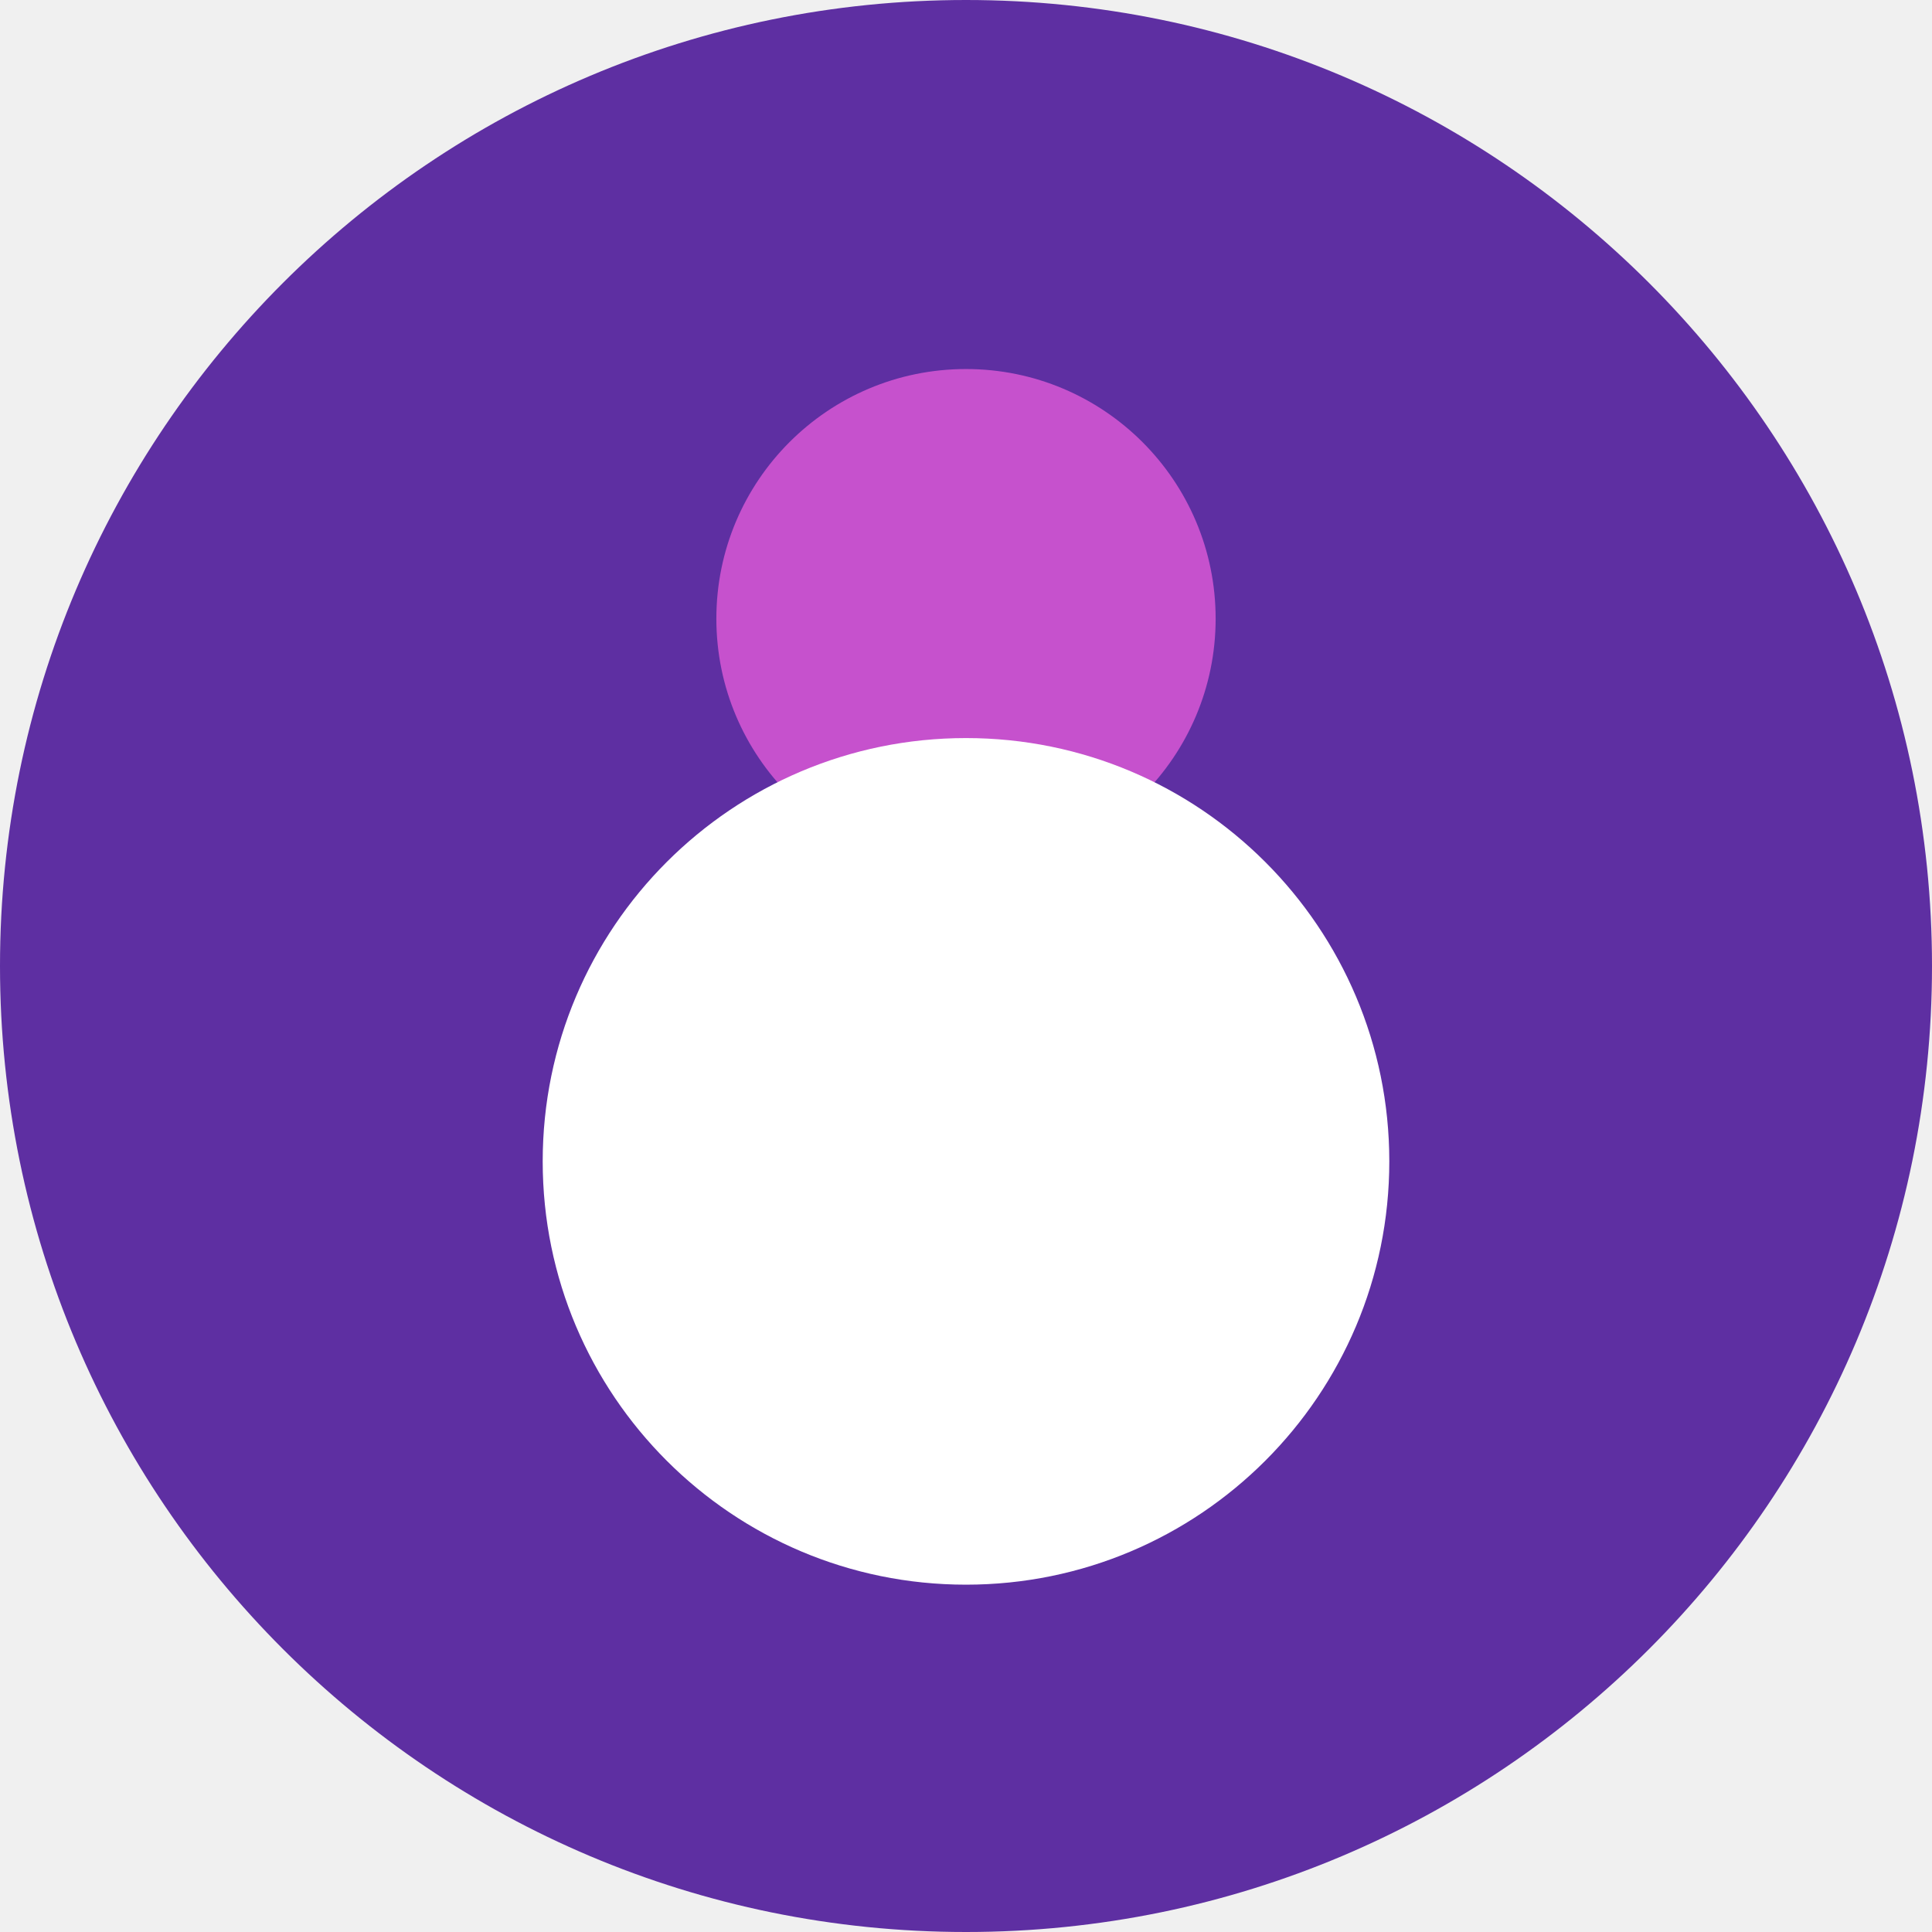
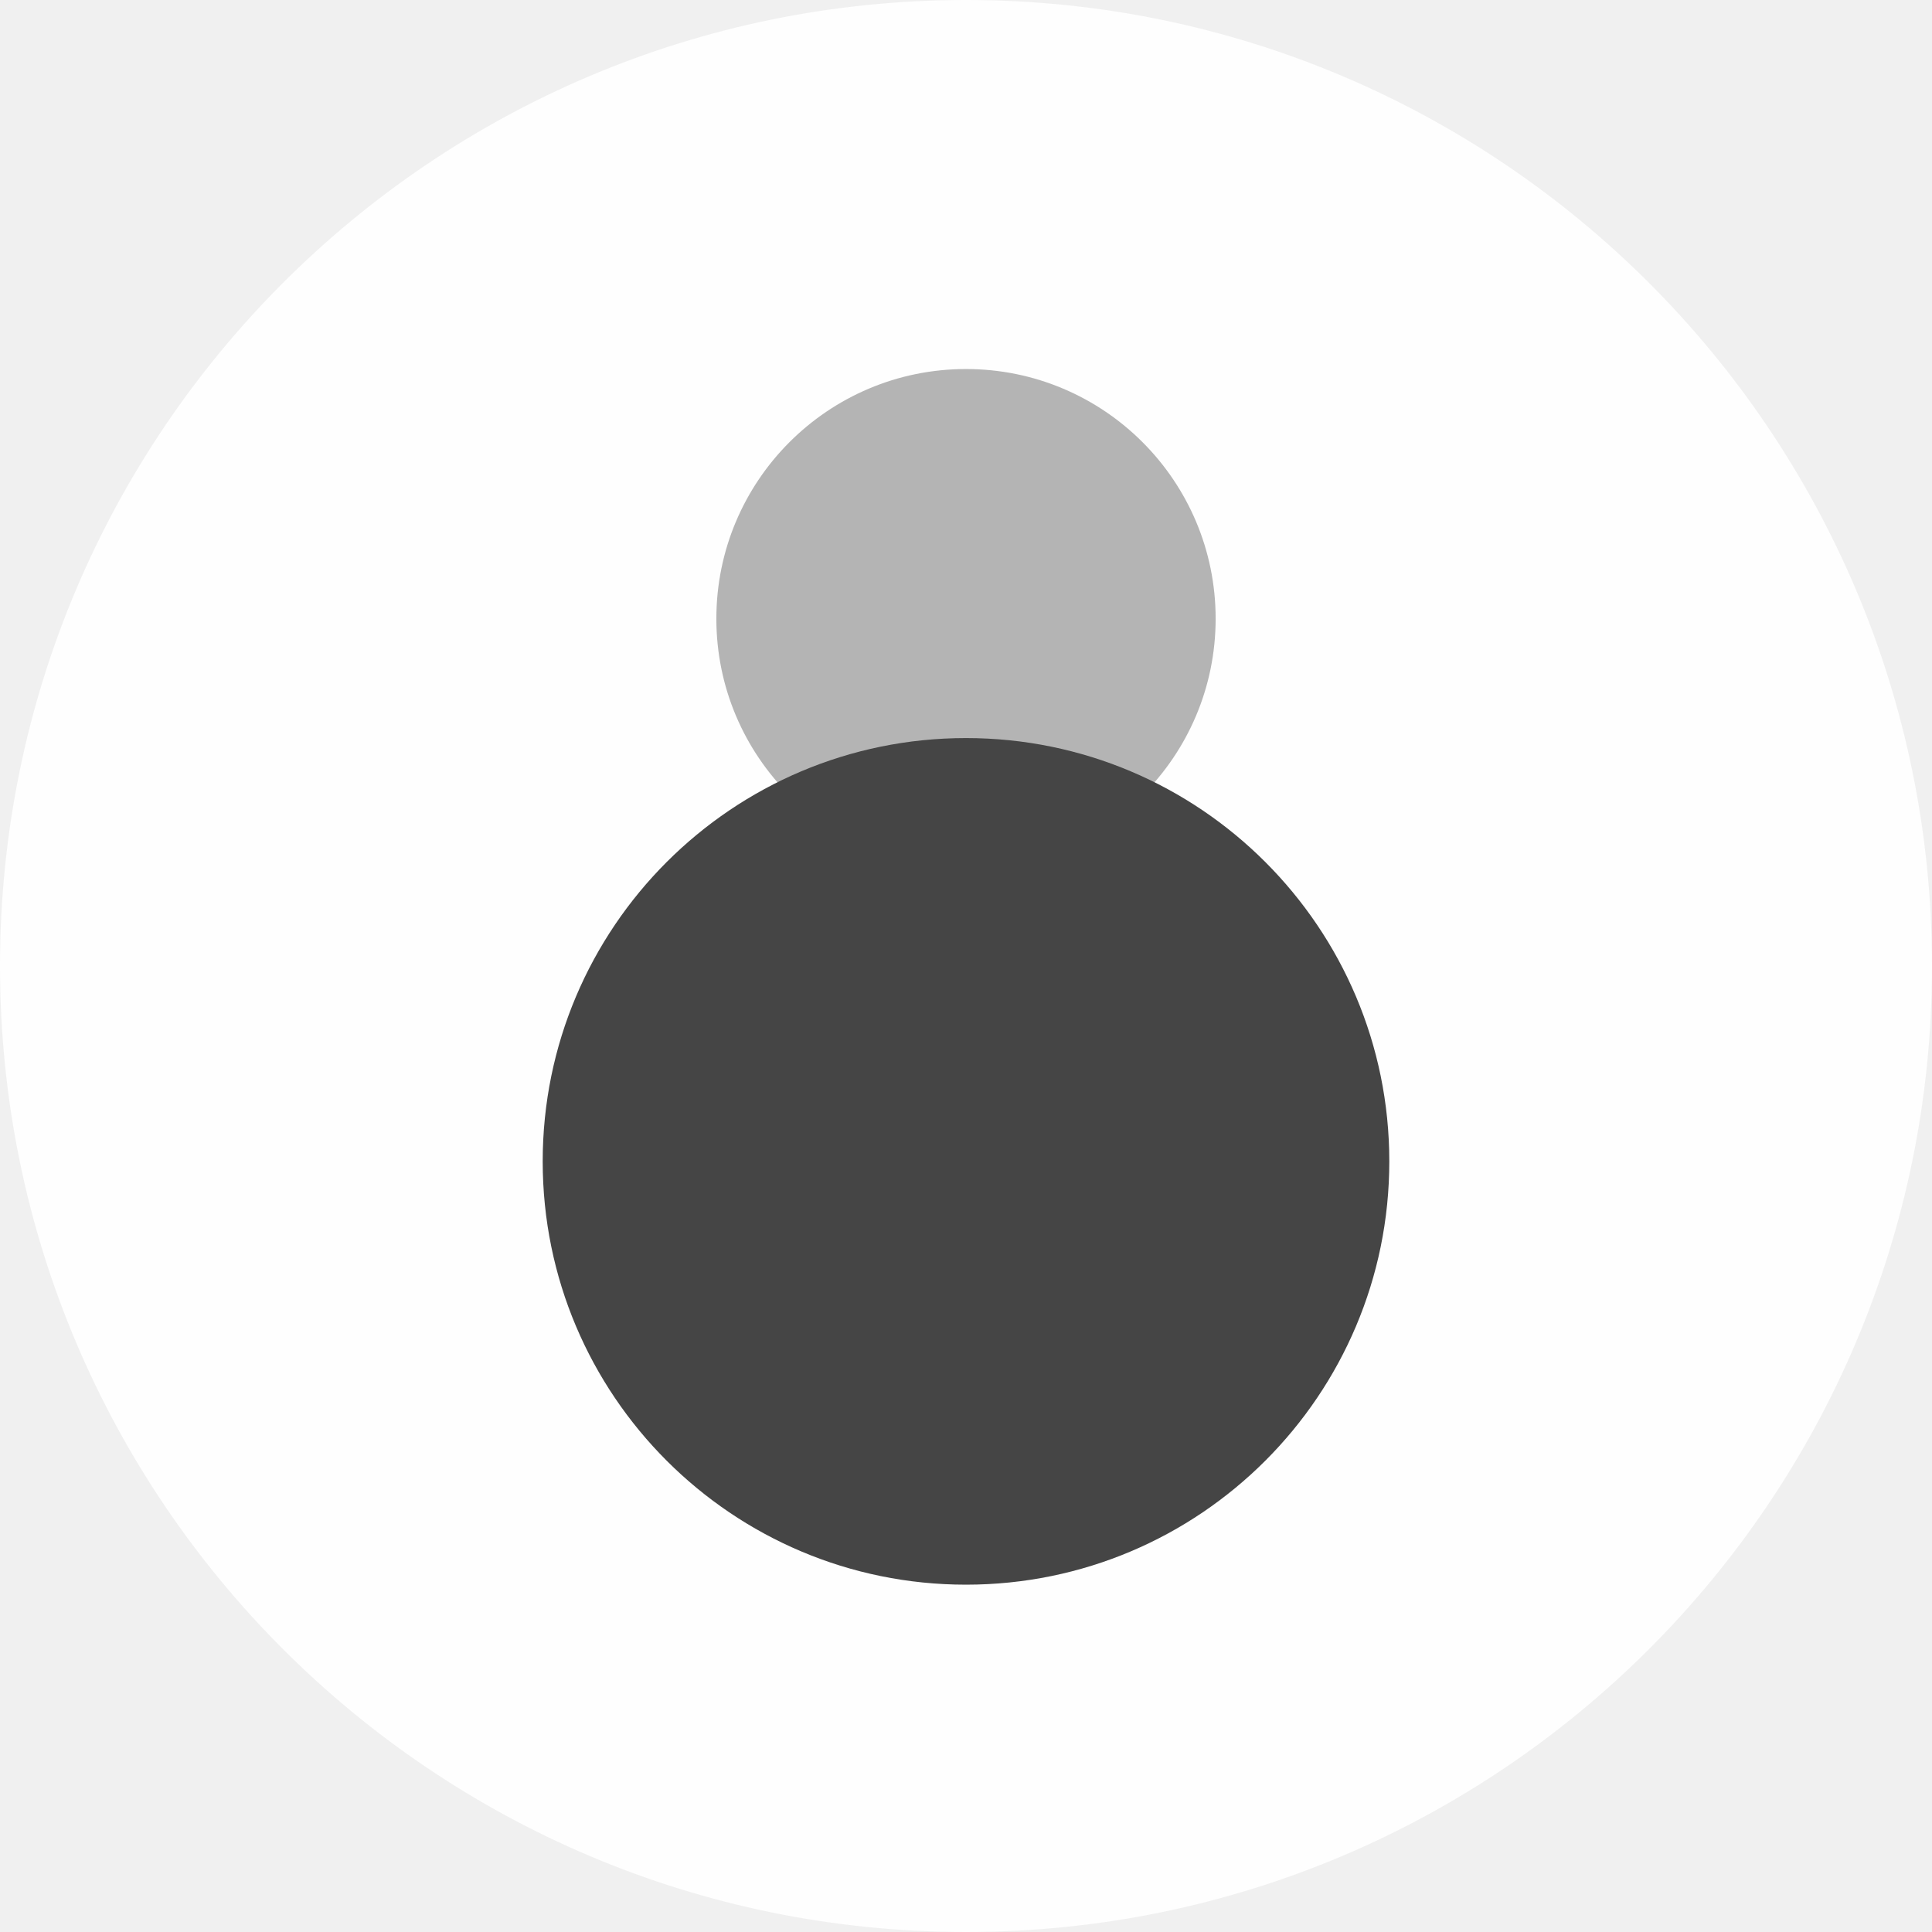
- <svg xmlns="http://www.w3.org/2000/svg" width="89" height="89" viewBox="0 0 89 89">
-   <defs>
-     <style>
-       .cls-1 {
-         fill: #5e2fa2;
-       }
- 
-       .cls-2 {
-         fill: #c651cd;
-       }
- 
-       .cls-3 {
-         fill: #fff;
-       }
-     </style>
-   </defs>
-   <g id="Group_50" data-name="Group 50" transform="translate(-344 -175)">
-     <circle id="Ellipse_1" data-name="Ellipse 1" class="cls-1" cx="44.5" cy="44.5" r="44.5" transform="translate(344 175)" />
-     <g id="Group_1" data-name="Group 1" transform="translate(369 192)">
-       <circle id="Ellipse_2" data-name="Ellipse 2" class="cls-2" cx="11.5" cy="11.5" r="11.5" transform="translate(8)" />
-       <rect id="Rectangle_4" data-name="Rectangle 4" class="cls-3" width="39" height="39" rx="19.5" transform="translate(0 17)" />
-     </g>
-   </g>
+ <svg xmlns="http://www.w3.org/2000/svg" width="89" height="89" viewBox="0 0 89 89" fill="none">
+   <path d="M44.5 89C69.077 89 89 69.077 89 44.5C89 19.923 69.077 0 44.5 0C19.923 0 0 19.923 0 44.5C0 69.077 19.923 89 44.5 89Z" fill="#FEFEFE" />
+   <path d="M44.5 40C50.851 40 56 34.851 56 28.5C56 22.149 50.851 17 44.5 17C38.149 17 33 22.149 33 28.5C33 34.851 38.149 40 44.5 40Z" fill="#B4B4B4" />
+   <path d="M64 53.5C64 42.73 55.27 34 44.5 34C33.73 34 25 42.73 25 53.5C25 64.27 33.73 73 44.5 73C55.27 73 64 64.27 64 53.5Z" fill="#454545" />
</svg>
